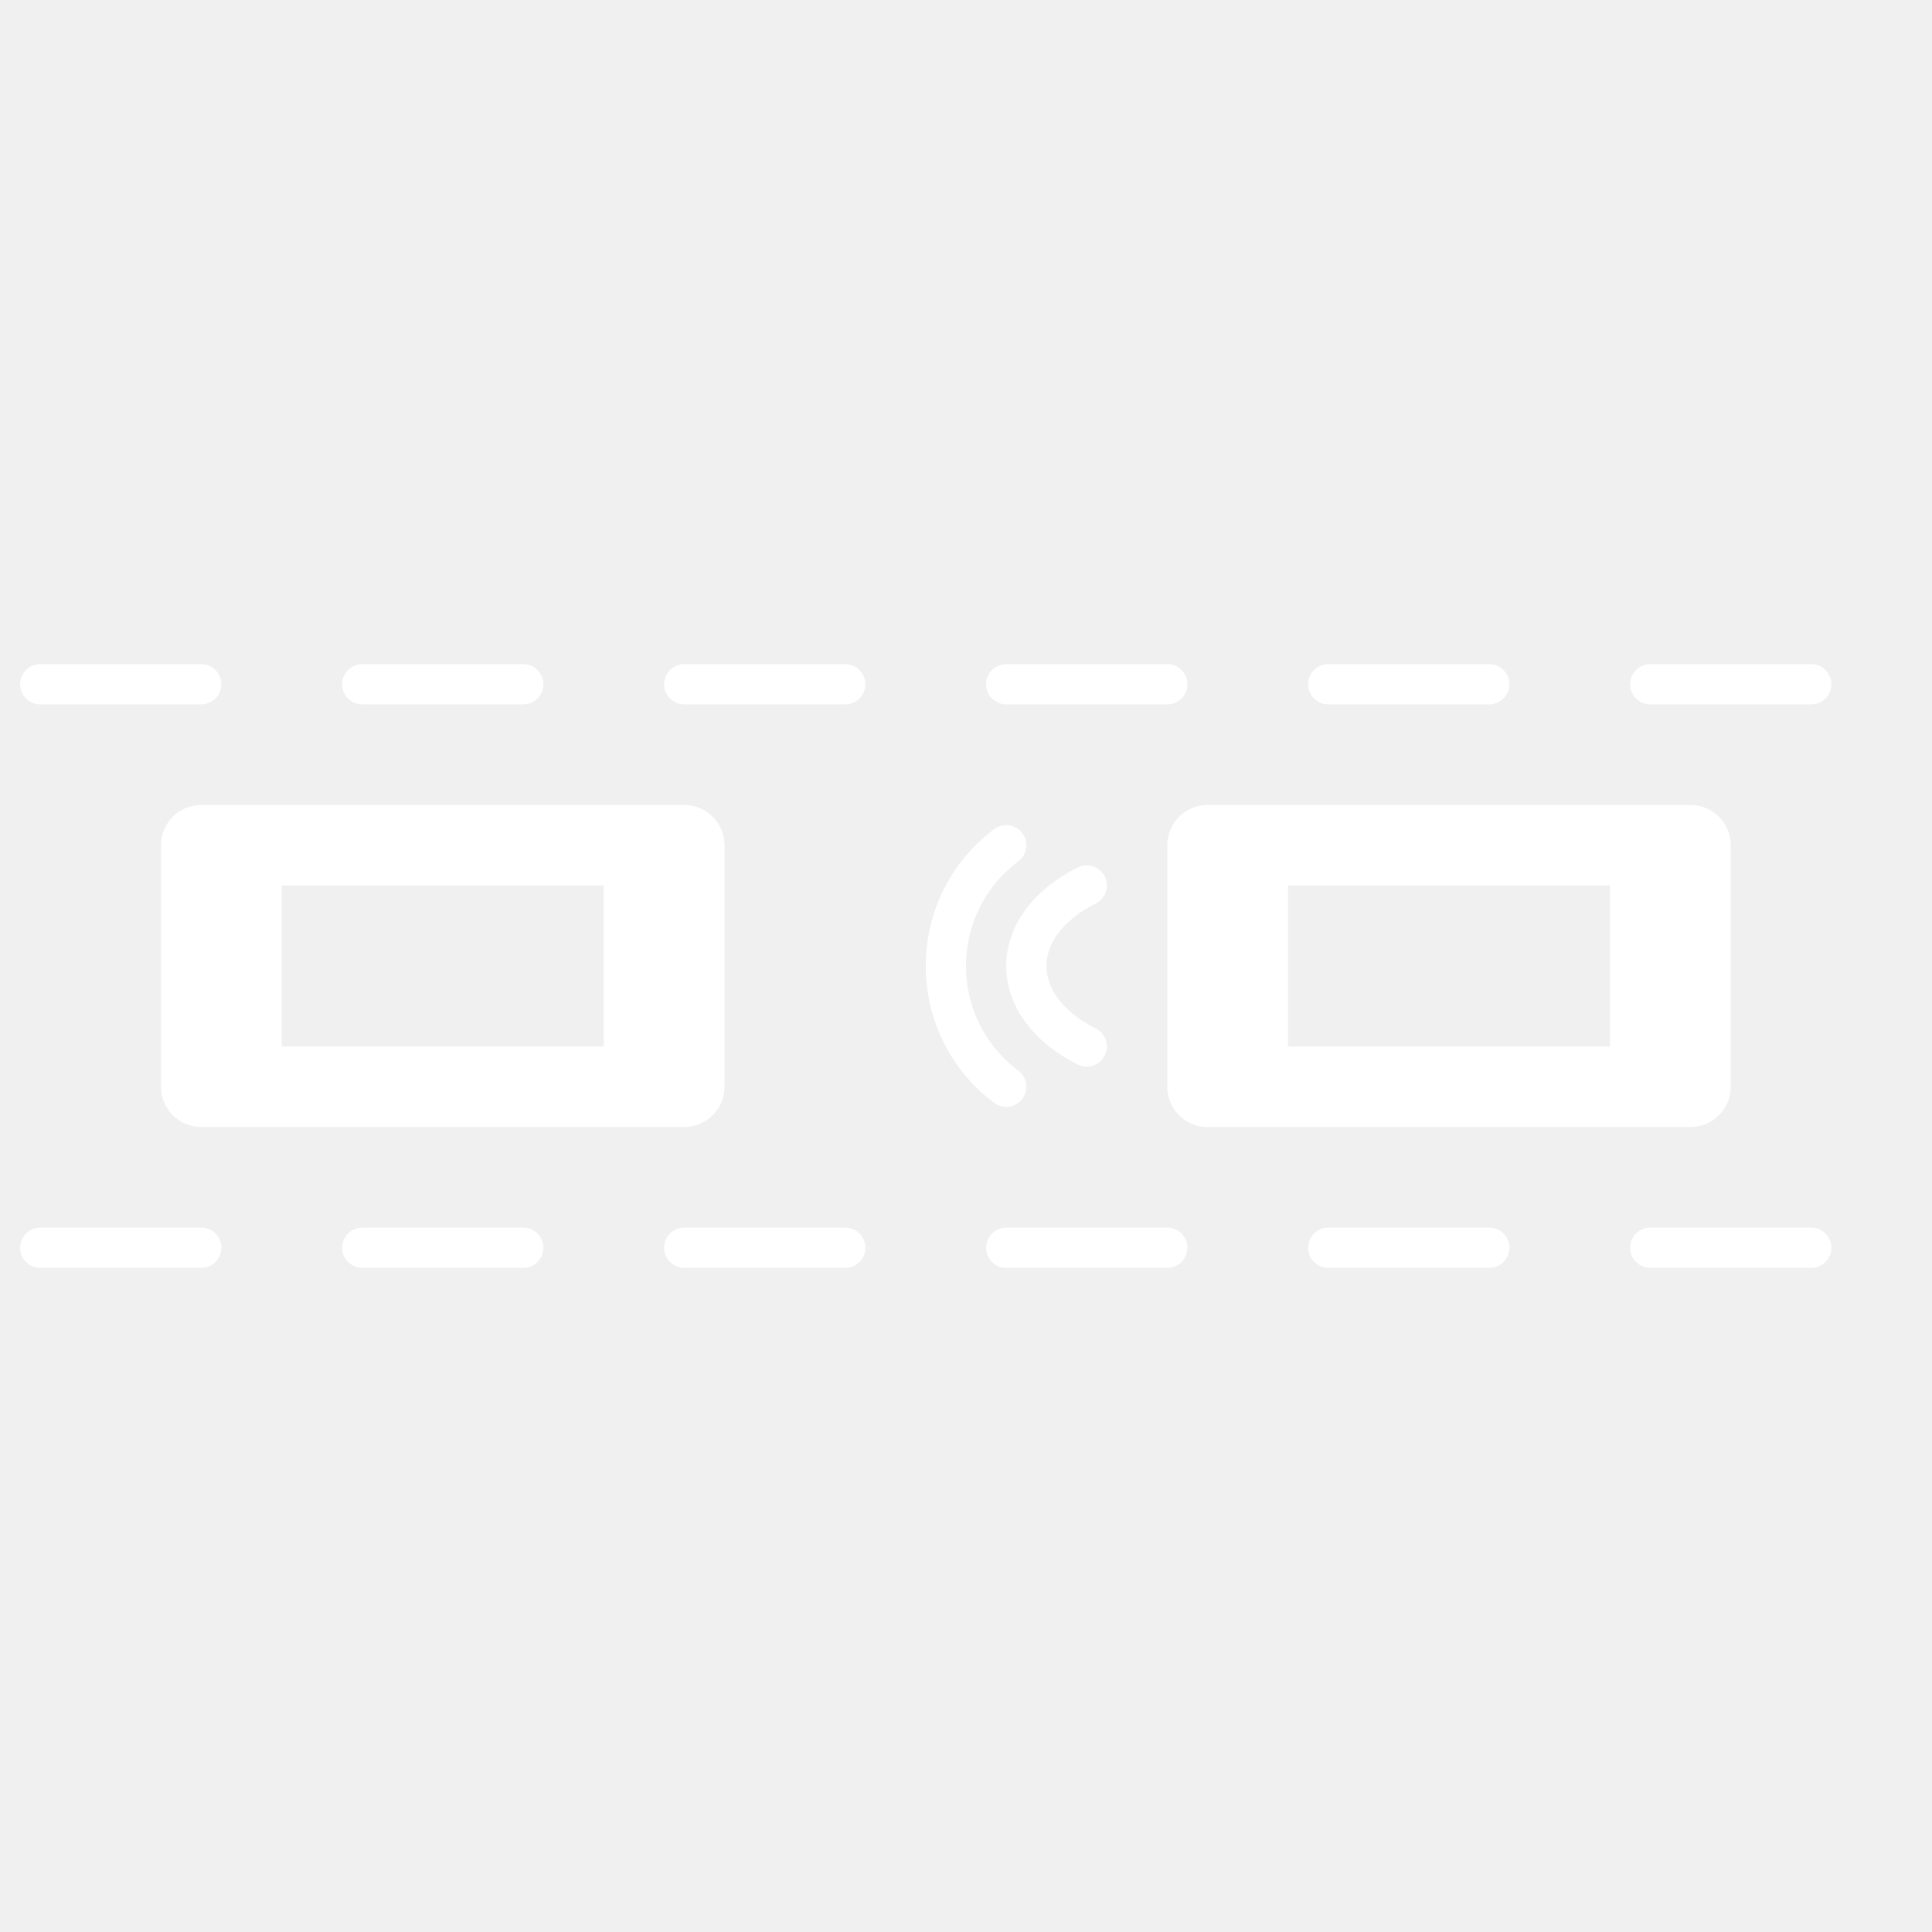
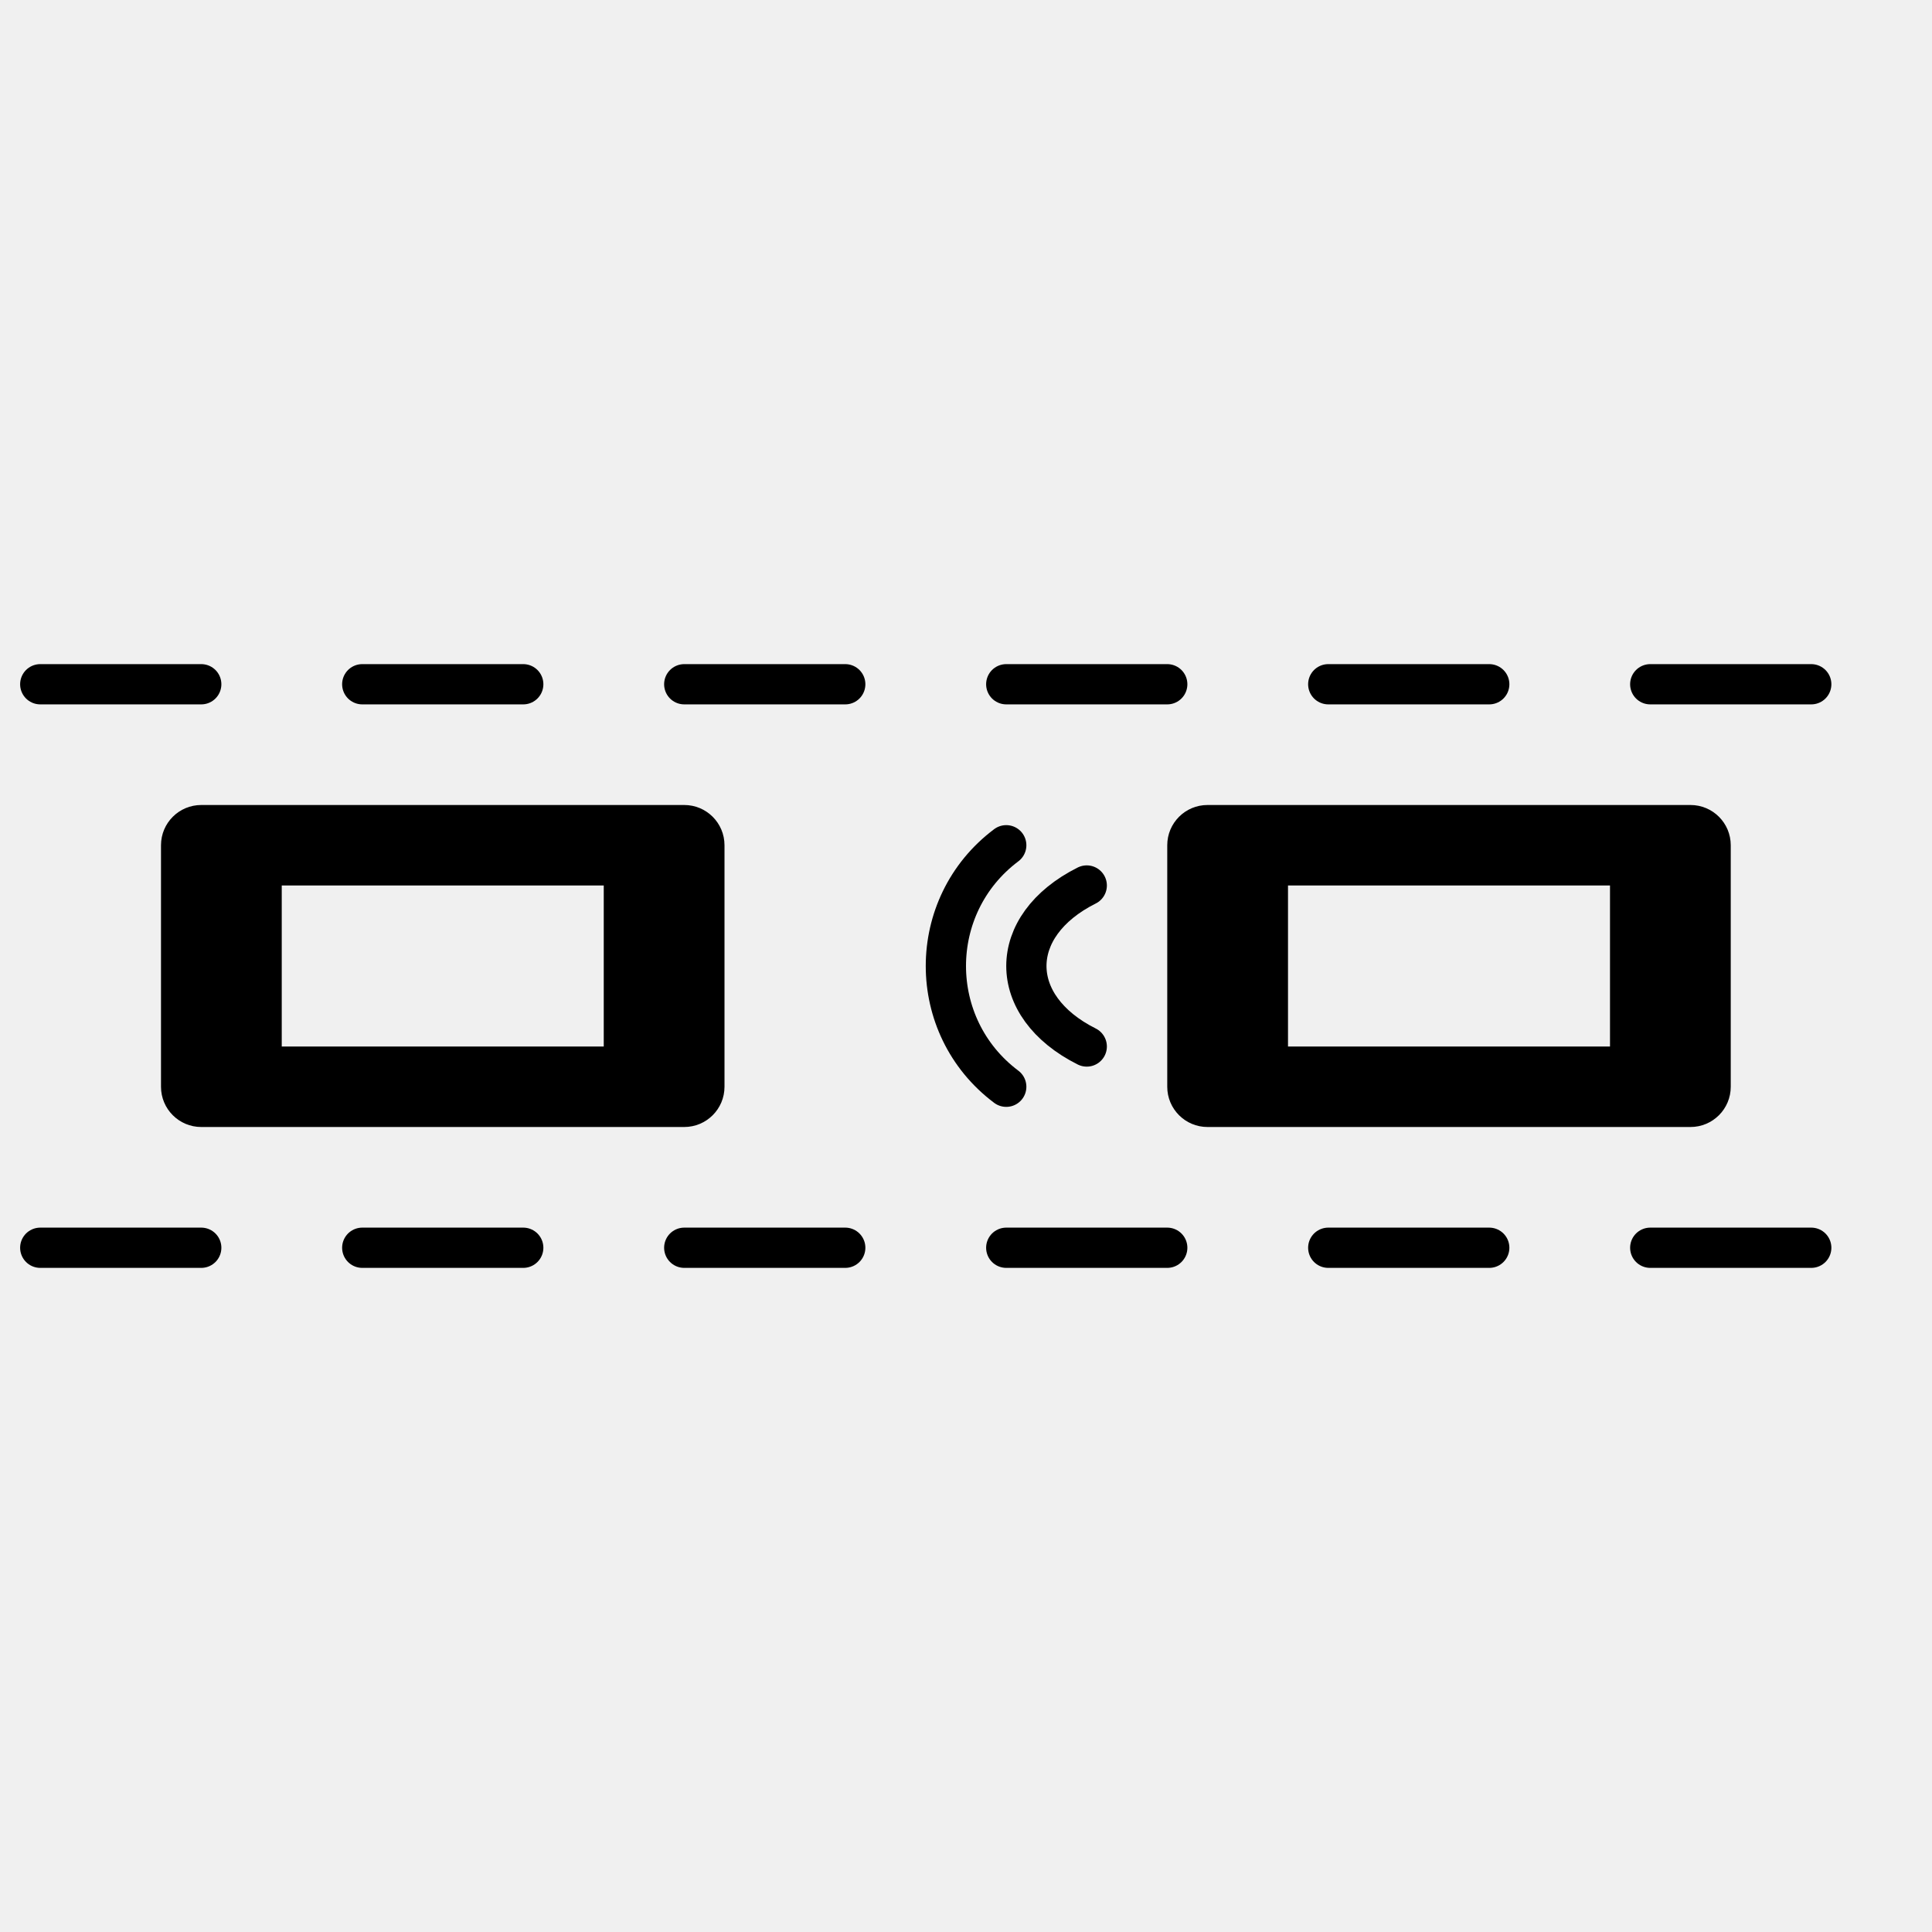
<svg xmlns="http://www.w3.org/2000/svg" width="48" height="48" viewBox="0 0 96 48" fill="none">
-   <path d="M2 10 H 94" stroke="white" stroke-width="2" stroke-linecap="round" stroke-dasharray="8 8" fill="none" />
-   <path d="M2 38 H 94" stroke="white" stroke-width="2" stroke-linecap="round" stroke-dasharray="8 8" fill="none" />
-   <g fill="white" fill-rule="evenodd">
+   <path d="M2 10 H 94" stroke="currentColor" stroke-width="2" stroke-linecap="round" stroke-dasharray="8 8" fill="none" />
+   <path d="M2 38 H 94" stroke="currentColor" stroke-width="2" stroke-linecap="round" stroke-dasharray="8 8" fill="none" />
+   <g fill="currentColor" fill-rule="evenodd">
    <path d="M10,16 C8.895,16 8,16.895 8,18 V30 C8,31.105 8.895,32 10,32 H34 C35.105,32 36,31.105 36,30 V18 C36,16.895 35.105,16 34,16 H10 Z M14,20 H30 V28 H14 V20 Z" />
    <path d="M60,16 C58.895,16 58,16.895 58,18 V30 C58,31.105 58.895,32 60,32 H84 C85.105,32 86,31.105 86,30 V18 C86,16.895 85.105,16 84,16 H60 Z M64,20 H80 V28 H64 V20 Z" />
  </g>
-   <g stroke="white" stroke-width="2" stroke-linecap="round" fill="none">
+   <g stroke="currentColor" stroke-width="2" stroke-linecap="round" fill="none">
    <path d="M54,20 C50,22 50,26 54,28" />
    <path d="M50,18 C46,21 46,27 50,30" />
  </g>
</svg>
